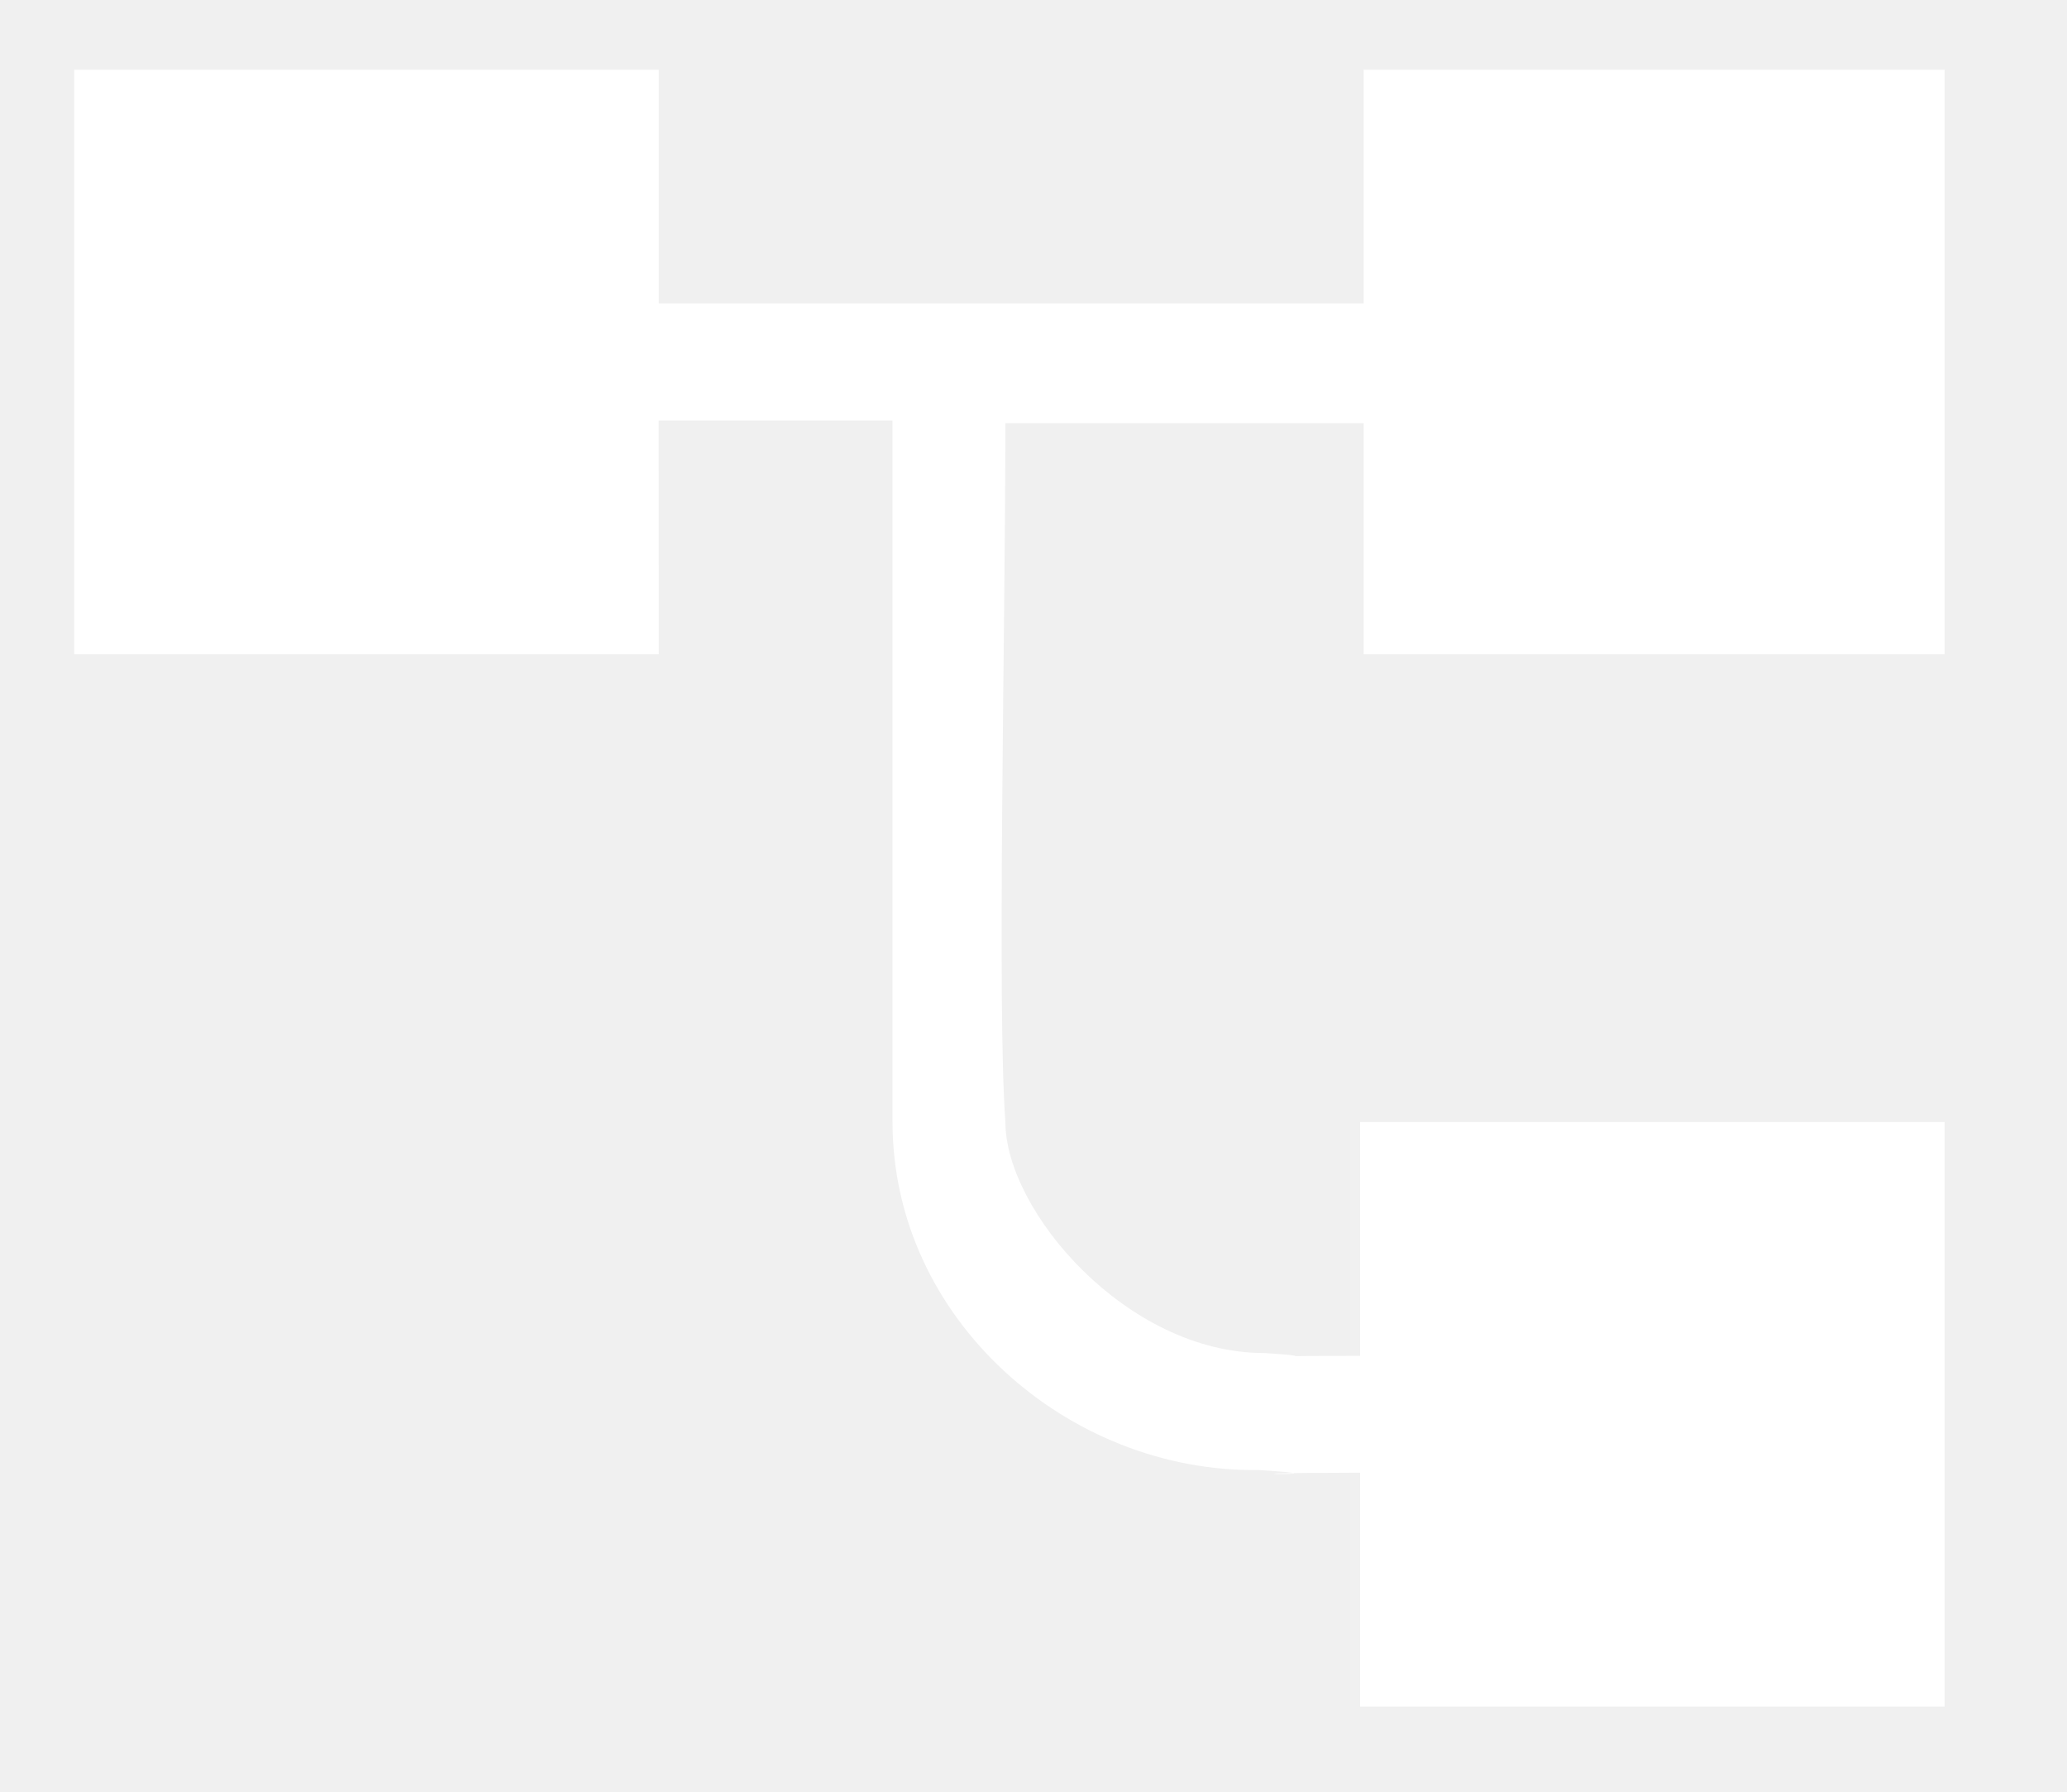
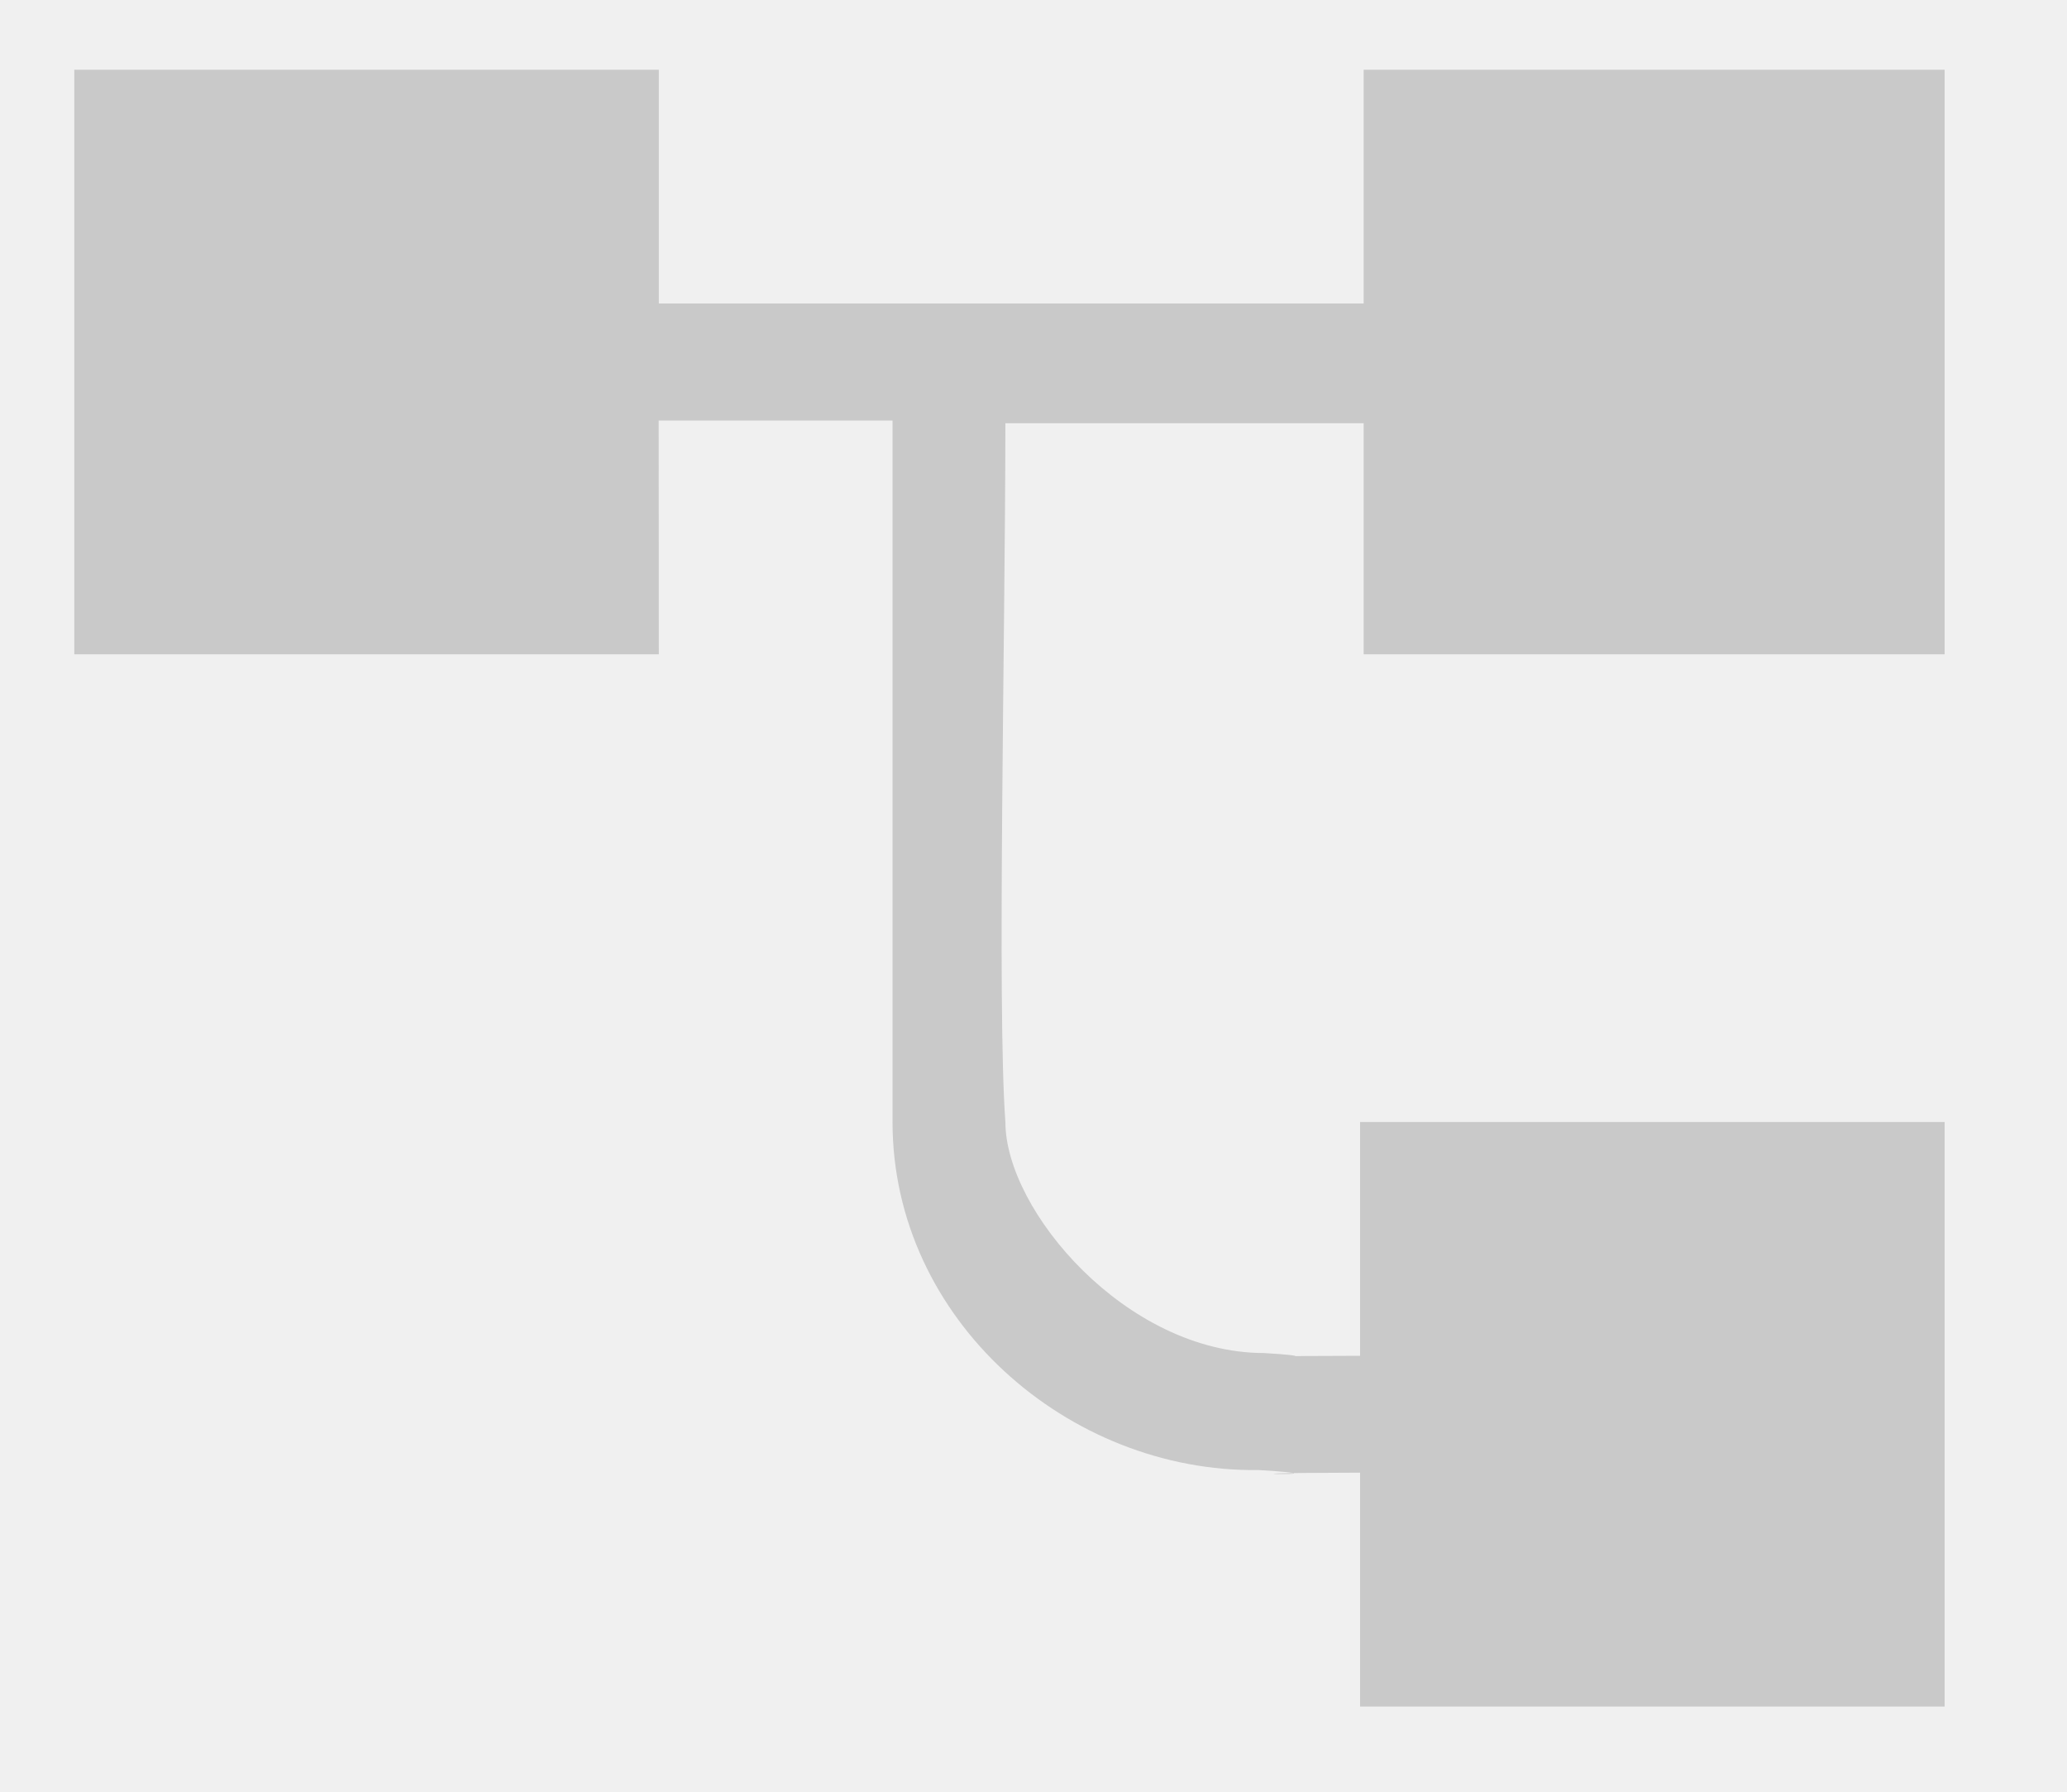
<svg xmlns="http://www.w3.org/2000/svg" width="15" height="13" viewBox="0 0 15 13" fill="none">
-   <path d="M14.112 0.506L9.896 0.506V2.202L4.781 2.202V0.506L0.539 0.506V4.747H4.781L4.78 3.051H6.477C6.477 3.051 6.477 7.292 6.477 8.141C6.477 9.572 7.75 10.685 9.134 10.666C9.927 10.715 8.499 10.688 9.87 10.685V12.382H14.112V8.141H9.87V9.837C8.488 9.839 9.912 9.863 9.173 9.817C8.174 9.817 7.296 8.783 7.296 8.141C7.235 7.307 7.295 4.627 7.296 3.071H9.896V4.747H14.112V0.506Z" fill="#FFFFFF" />
+   <path d="M14.112 0.506L9.896 0.506V2.202L4.781 2.202V0.506L0.539 0.506V4.747H4.781L4.78 3.051H6.477C6.477 3.051 6.477 7.292 6.477 8.141C6.477 9.572 7.75 10.685 9.134 10.666C9.927 10.715 8.499 10.688 9.87 10.685V12.382H14.112V8.141H9.87V9.837C8.488 9.839 9.912 9.863 9.173 9.817C8.174 9.817 7.296 8.783 7.296 8.141C7.235 7.307 7.295 4.627 7.296 3.071H9.896V4.747H14.112V0.506Z" fill="#C9C9C9" />
</svg>
